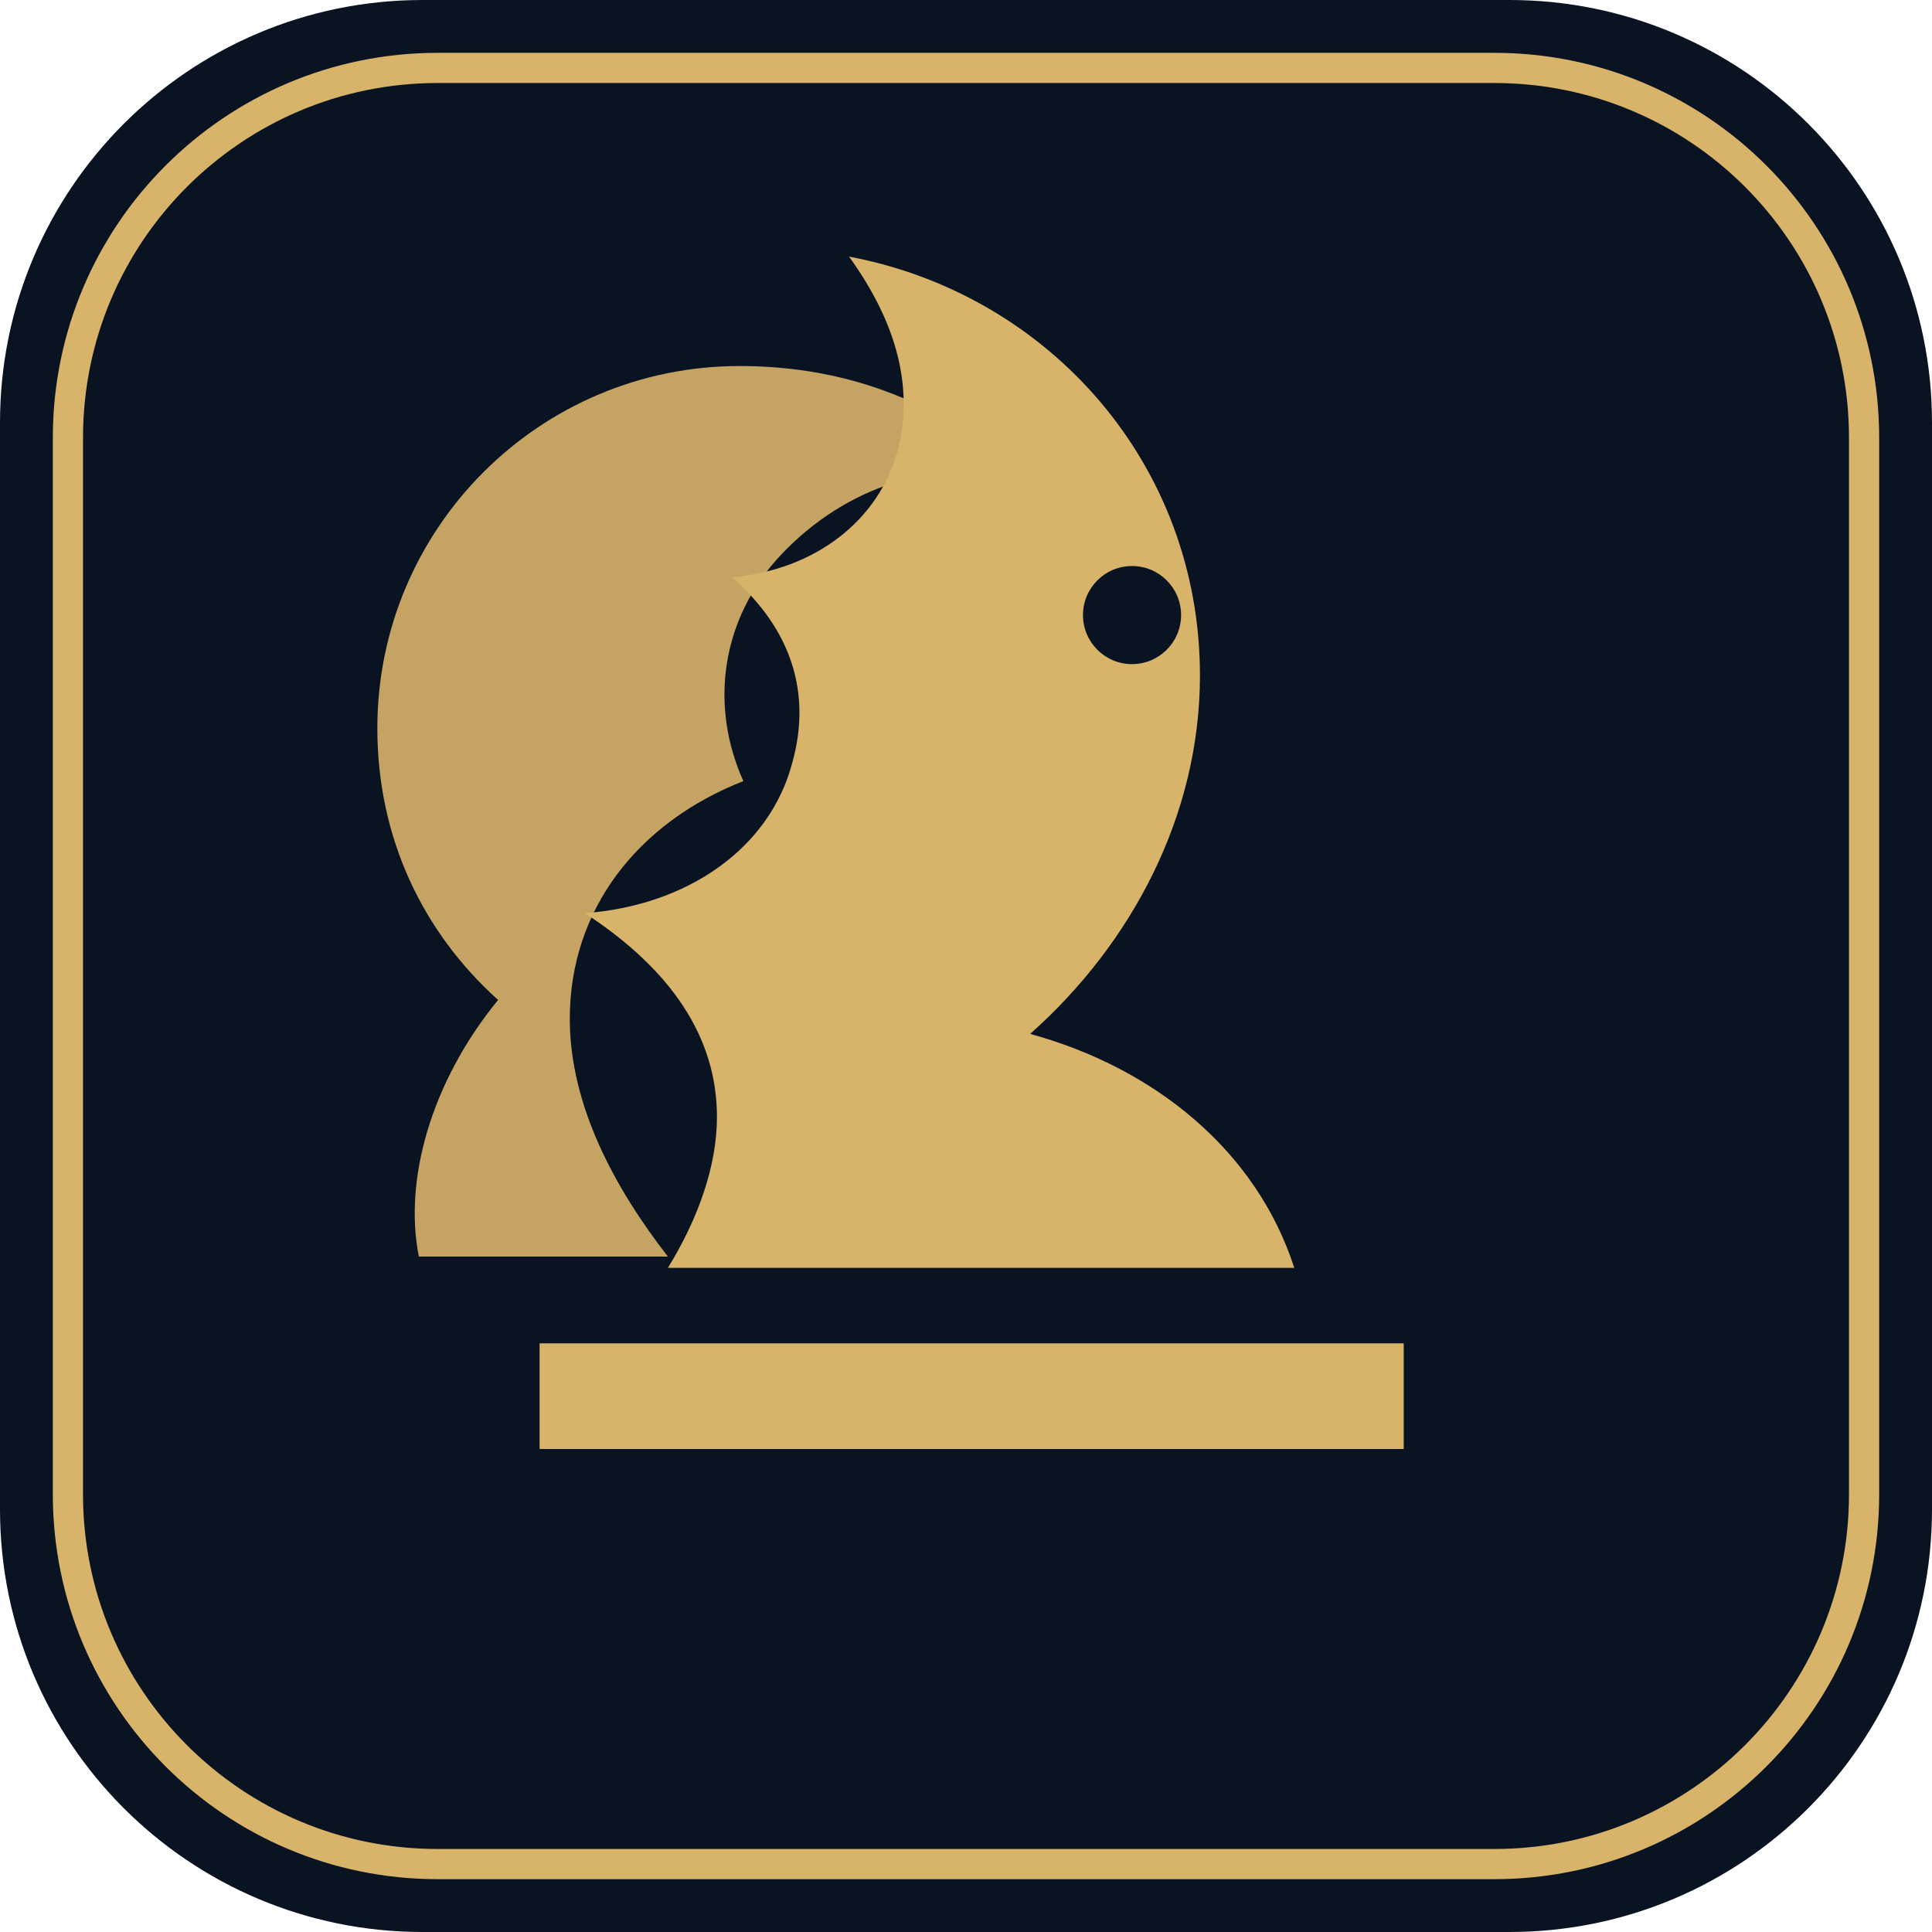
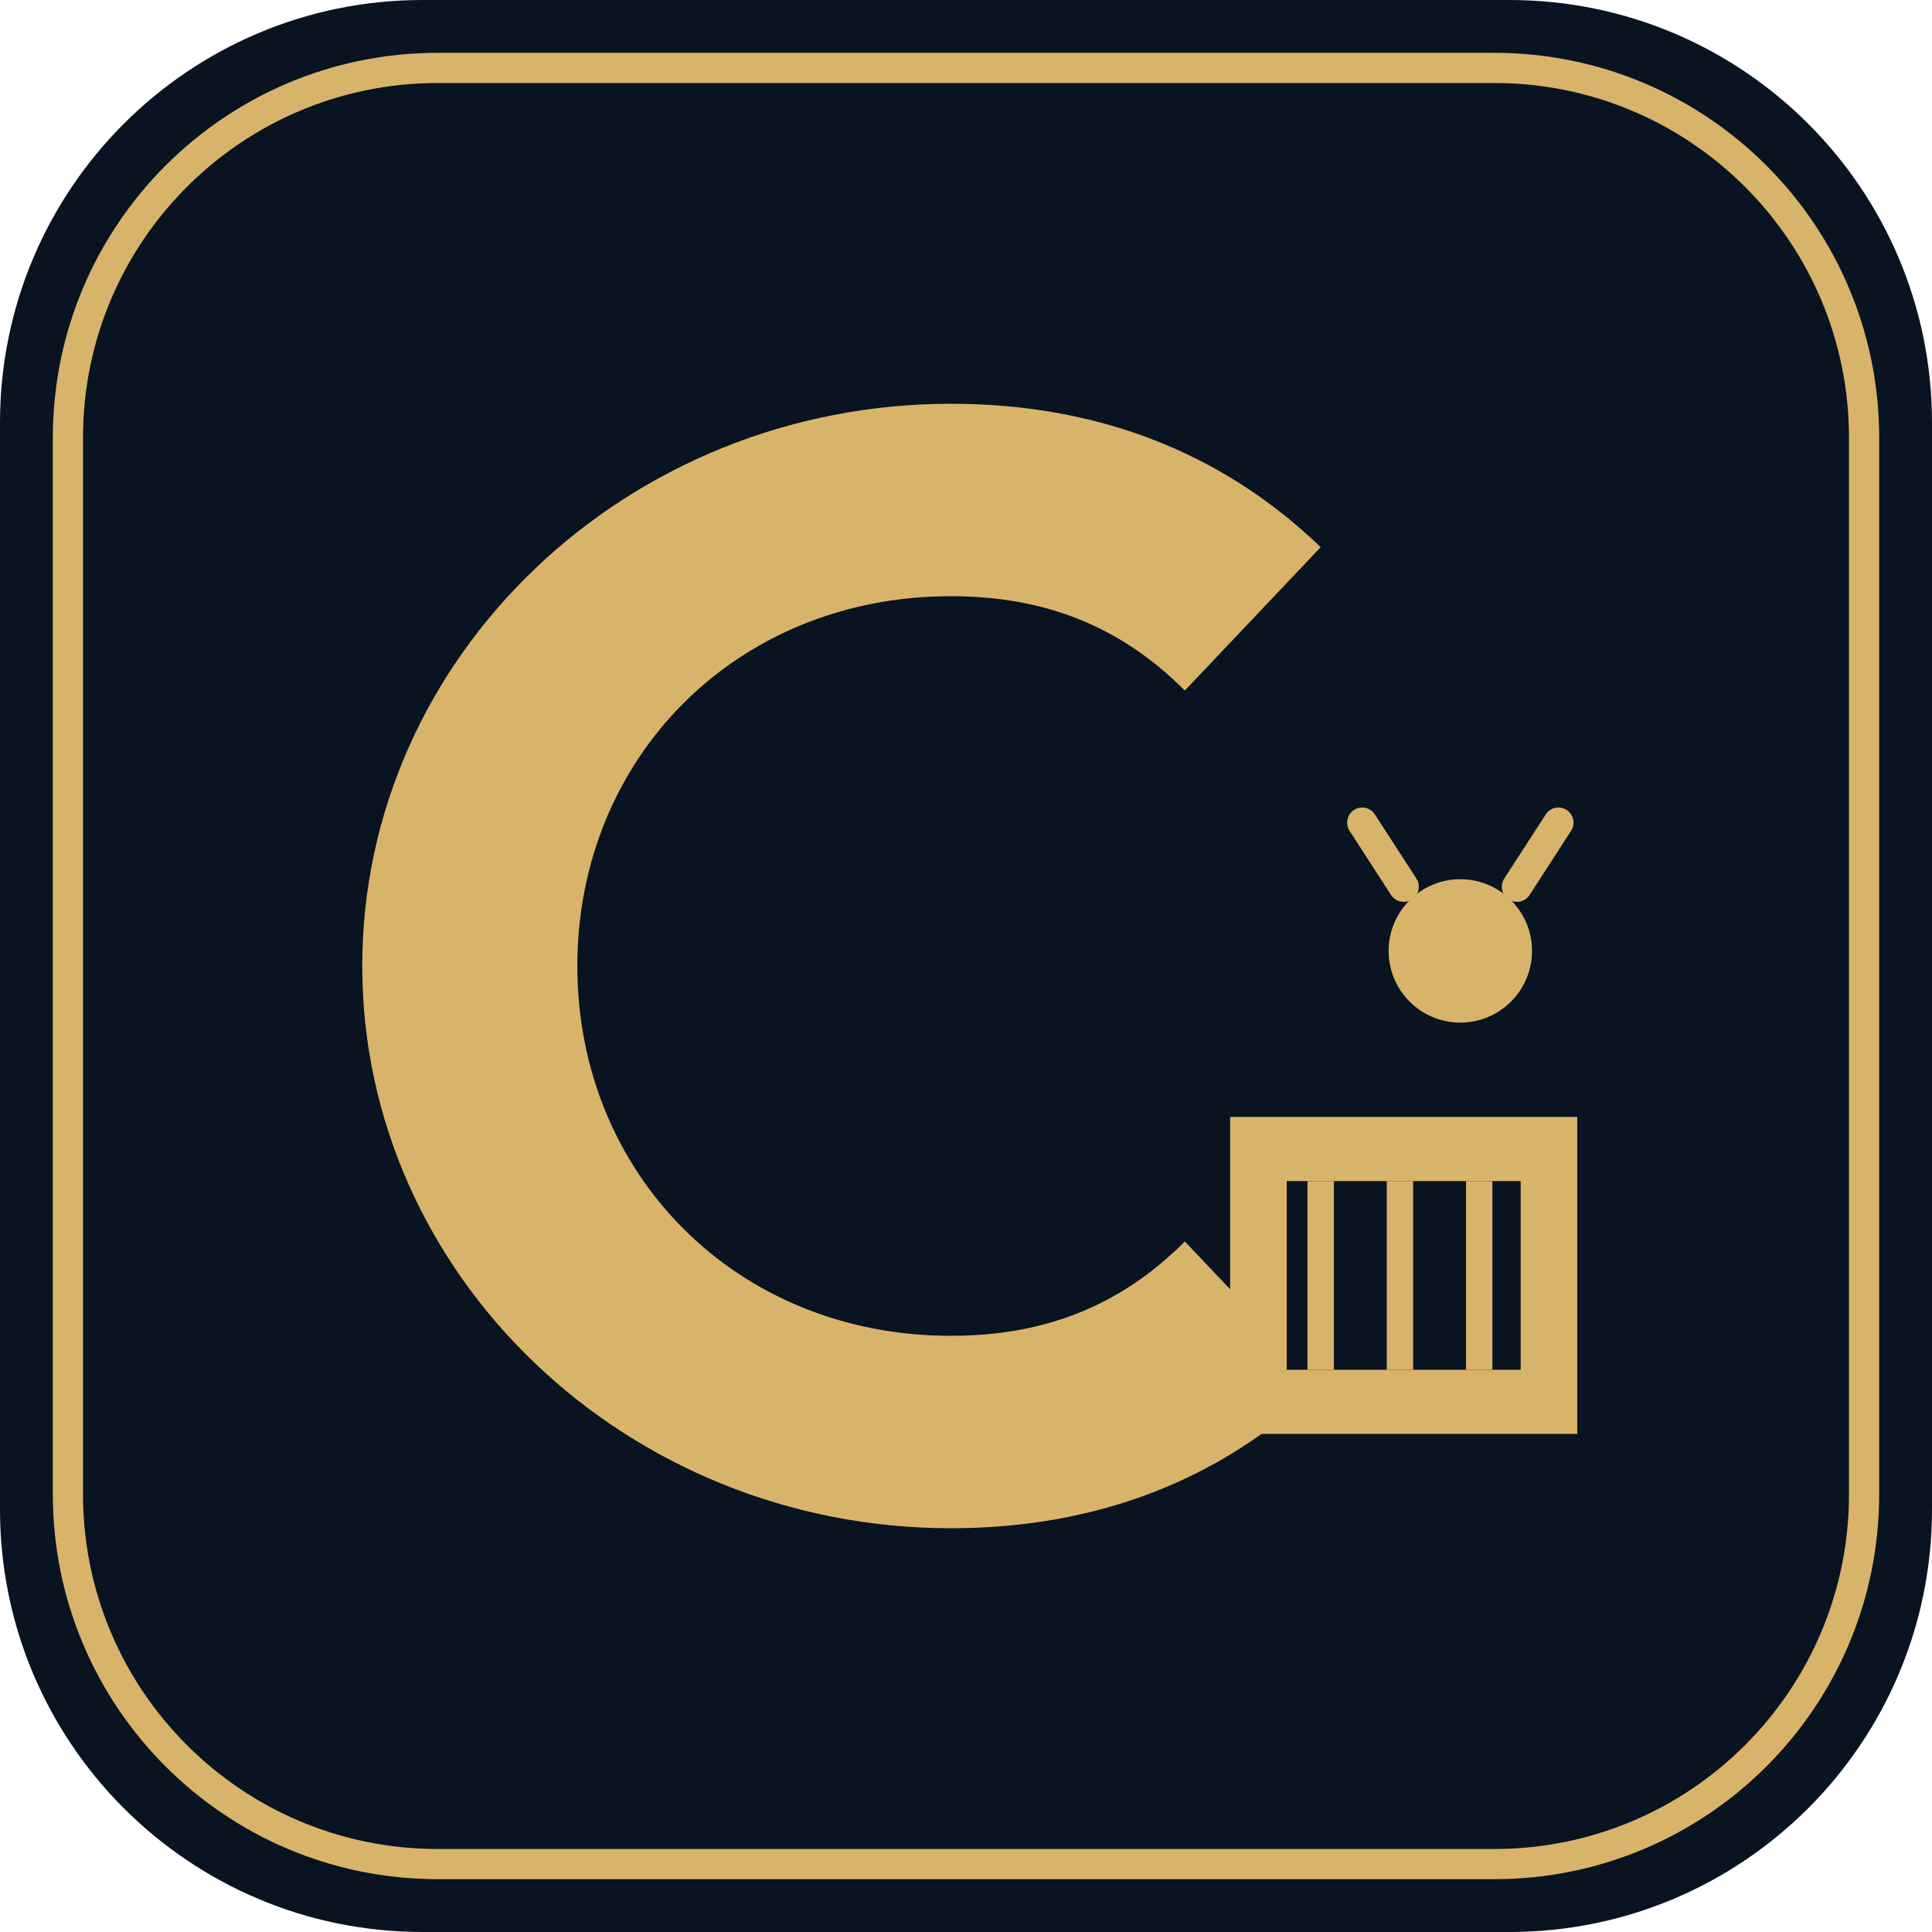
<svg xmlns="http://www.w3.org/2000/svg" width="192" height="192" viewBox="0 0 512 512">
  <rect width="512" height="512" rx="112" fill="#091321" />
  <rect x="18" y="18" width="476" height="476" rx="98" fill="none" stroke="#d8b36a" stroke-width="8" />
-   <path d="M143 384h229v-28H143zm34-48h166c-10-31-37-53-70-62 27-24 45-58 45-95 0-56-40-101-93-111 13 18 17 35 13 51-5 19-22 32-44 34 16 14 21 31 16 49-6 23-28 38-55 40 23 15 35 33 35 54 0 13-5 27-13 40z" fill="#d8b36a" />
-   <circle cx="300" cy="163" r="13" fill="#091321" />
-   <path d="M177 333c-14-18-26-40-26-63 0-29 18-52 46-63-9-20-6-43 10-60 17-18 41-26 64-20-20-20-46-30-75-30-53 0-96 43-96 96 0 29 12 54 32 72-18 22-25 48-21 68z" fill="#d8b36a" opacity=".9" />
+   <path d="M350 145c-26-25-59-38-98-38-86 0-156 67-156 149s70 149 156 149c39 0 72-13 98-38l-36-38c-17 17-37 25-62 25-57 0-99-43-99-98s42-98 99-98c25 0 45 8 62 25z" fill="#d8b36a" />
+   <path d="M326 296h92v84h-92z" fill="#d8b36a" />
+   <path d="M341 313h62v50h-62z" fill="#091321" />
+   <path d="M350 313v50m21-50v50m21-50v50" stroke="#d8b36a" stroke-width="7" />
+   <circle cx="387" cy="252" r="19" fill="#d8b36a" />
+   <path d="M372 235l-11-17m41 17 11-17" stroke="#d8b36a" stroke-width="8" stroke-linecap="round" />
</svg>
